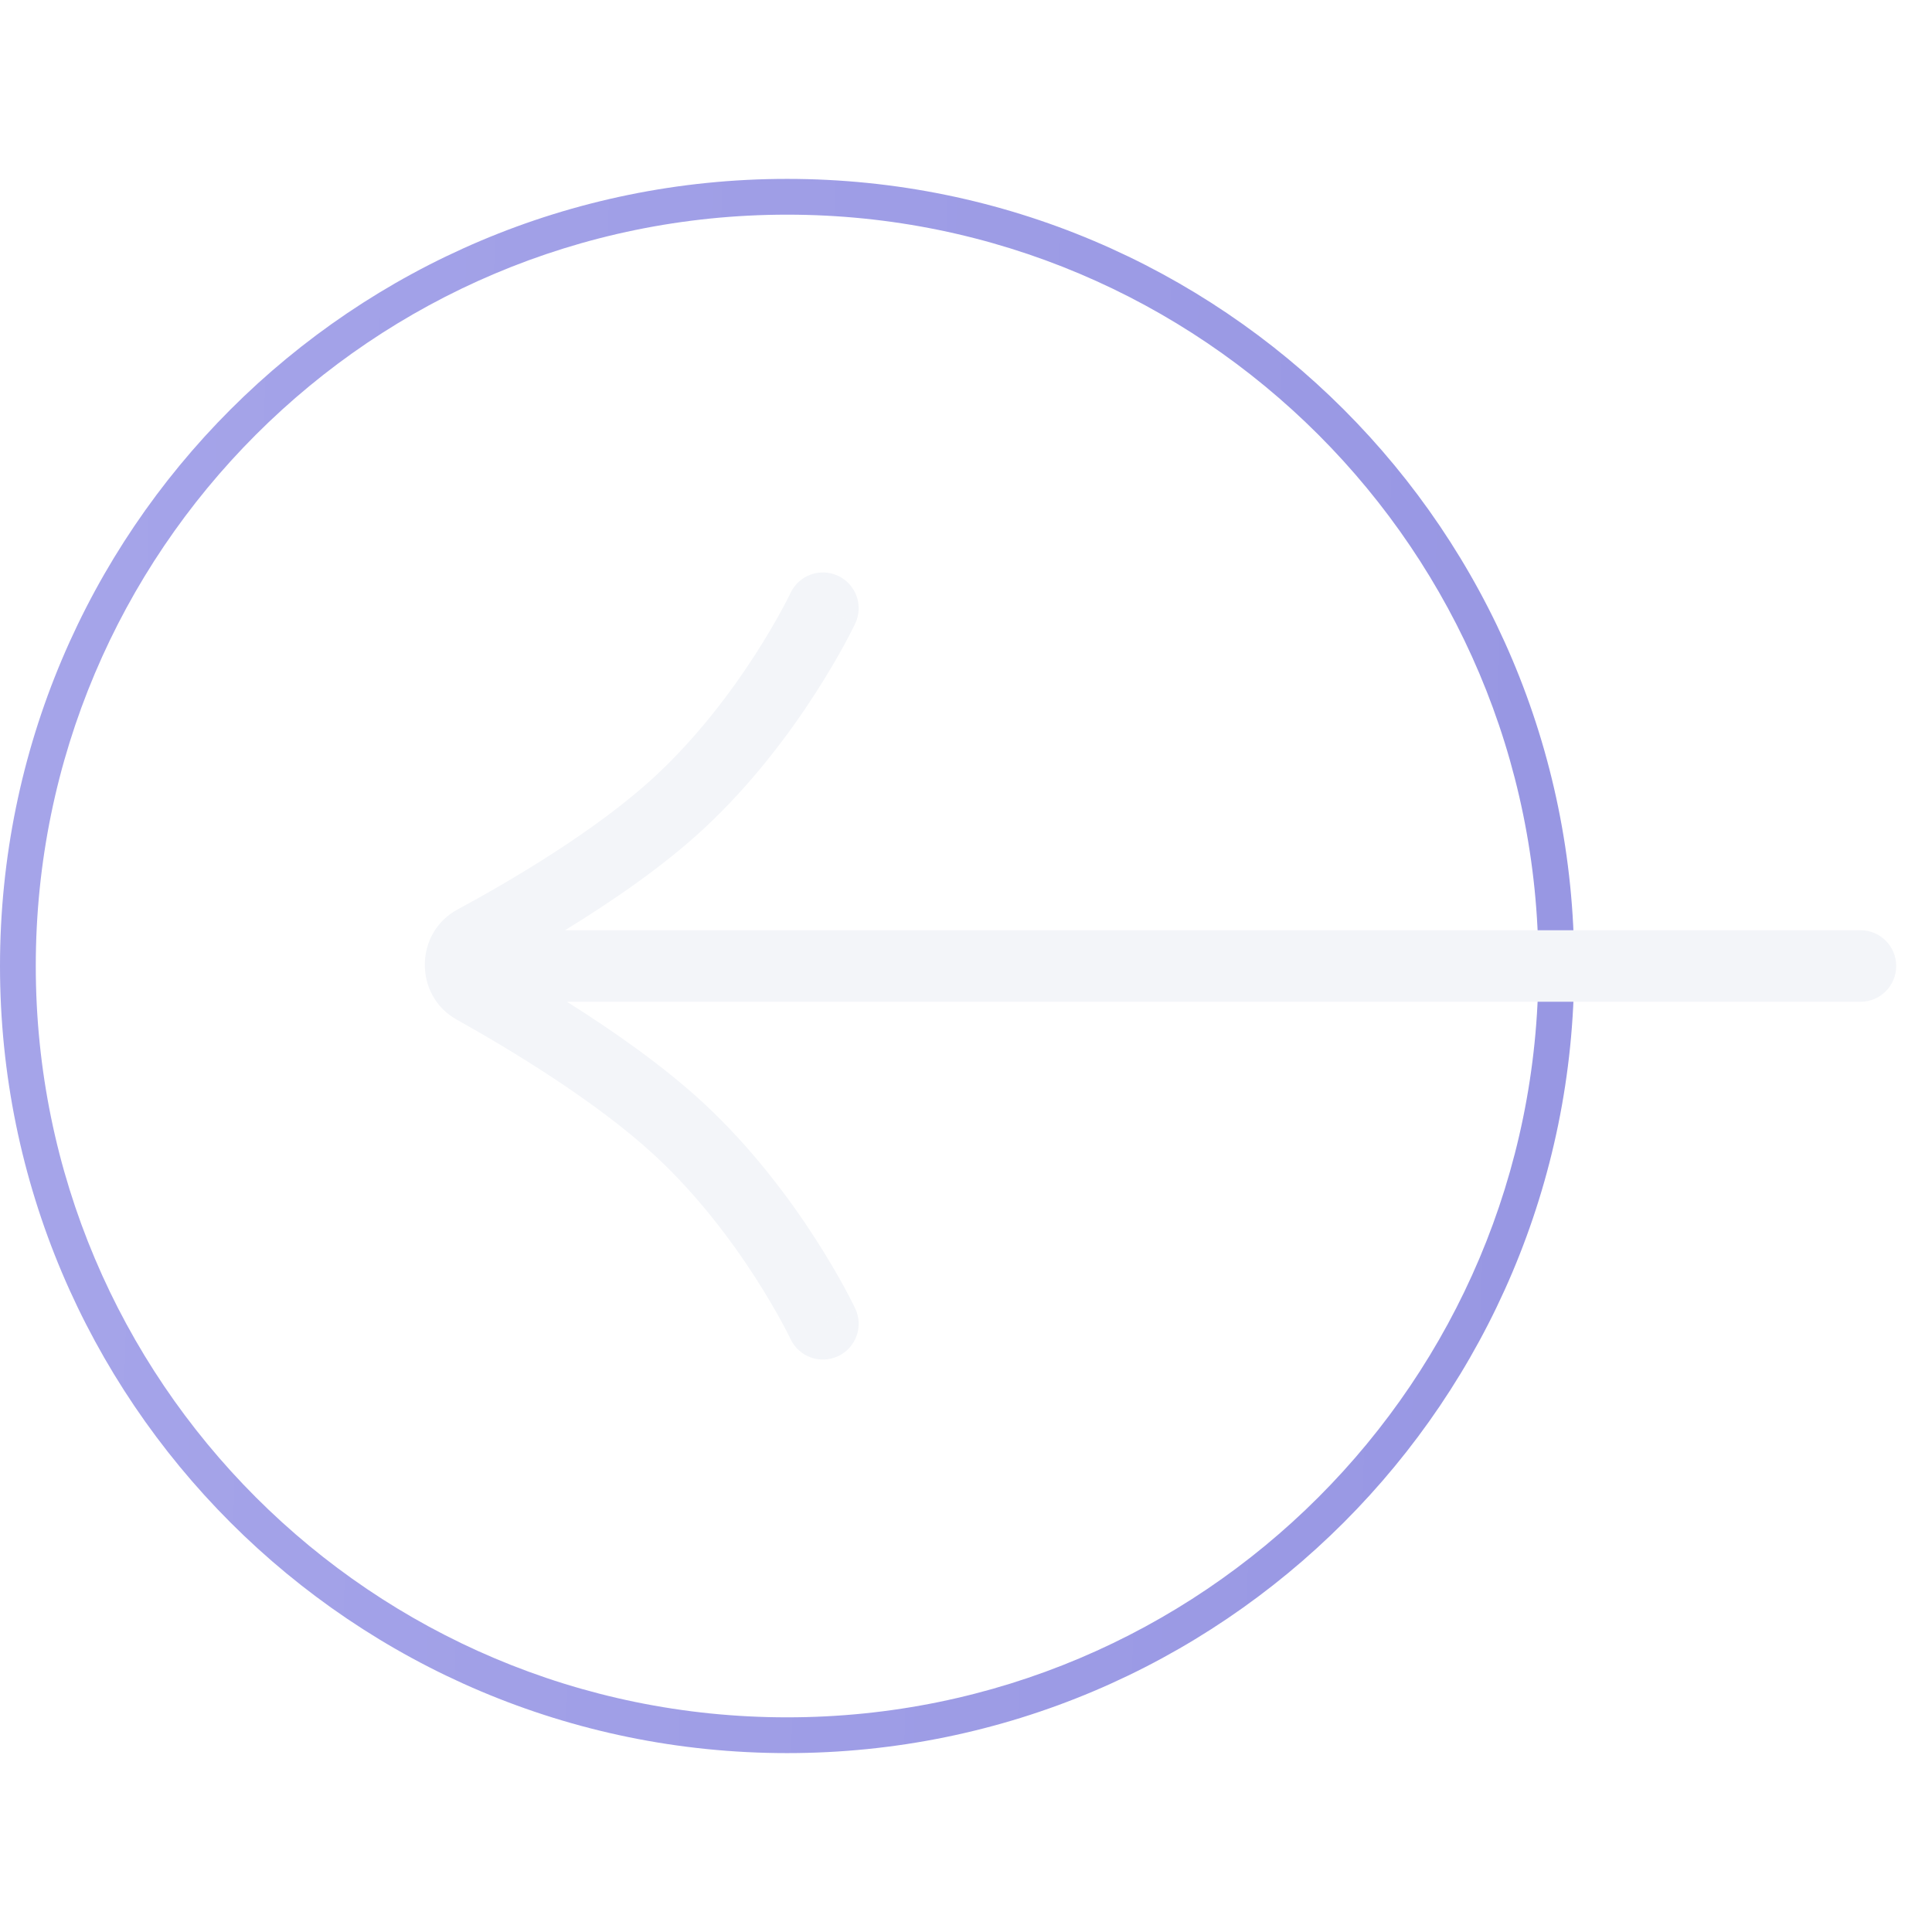
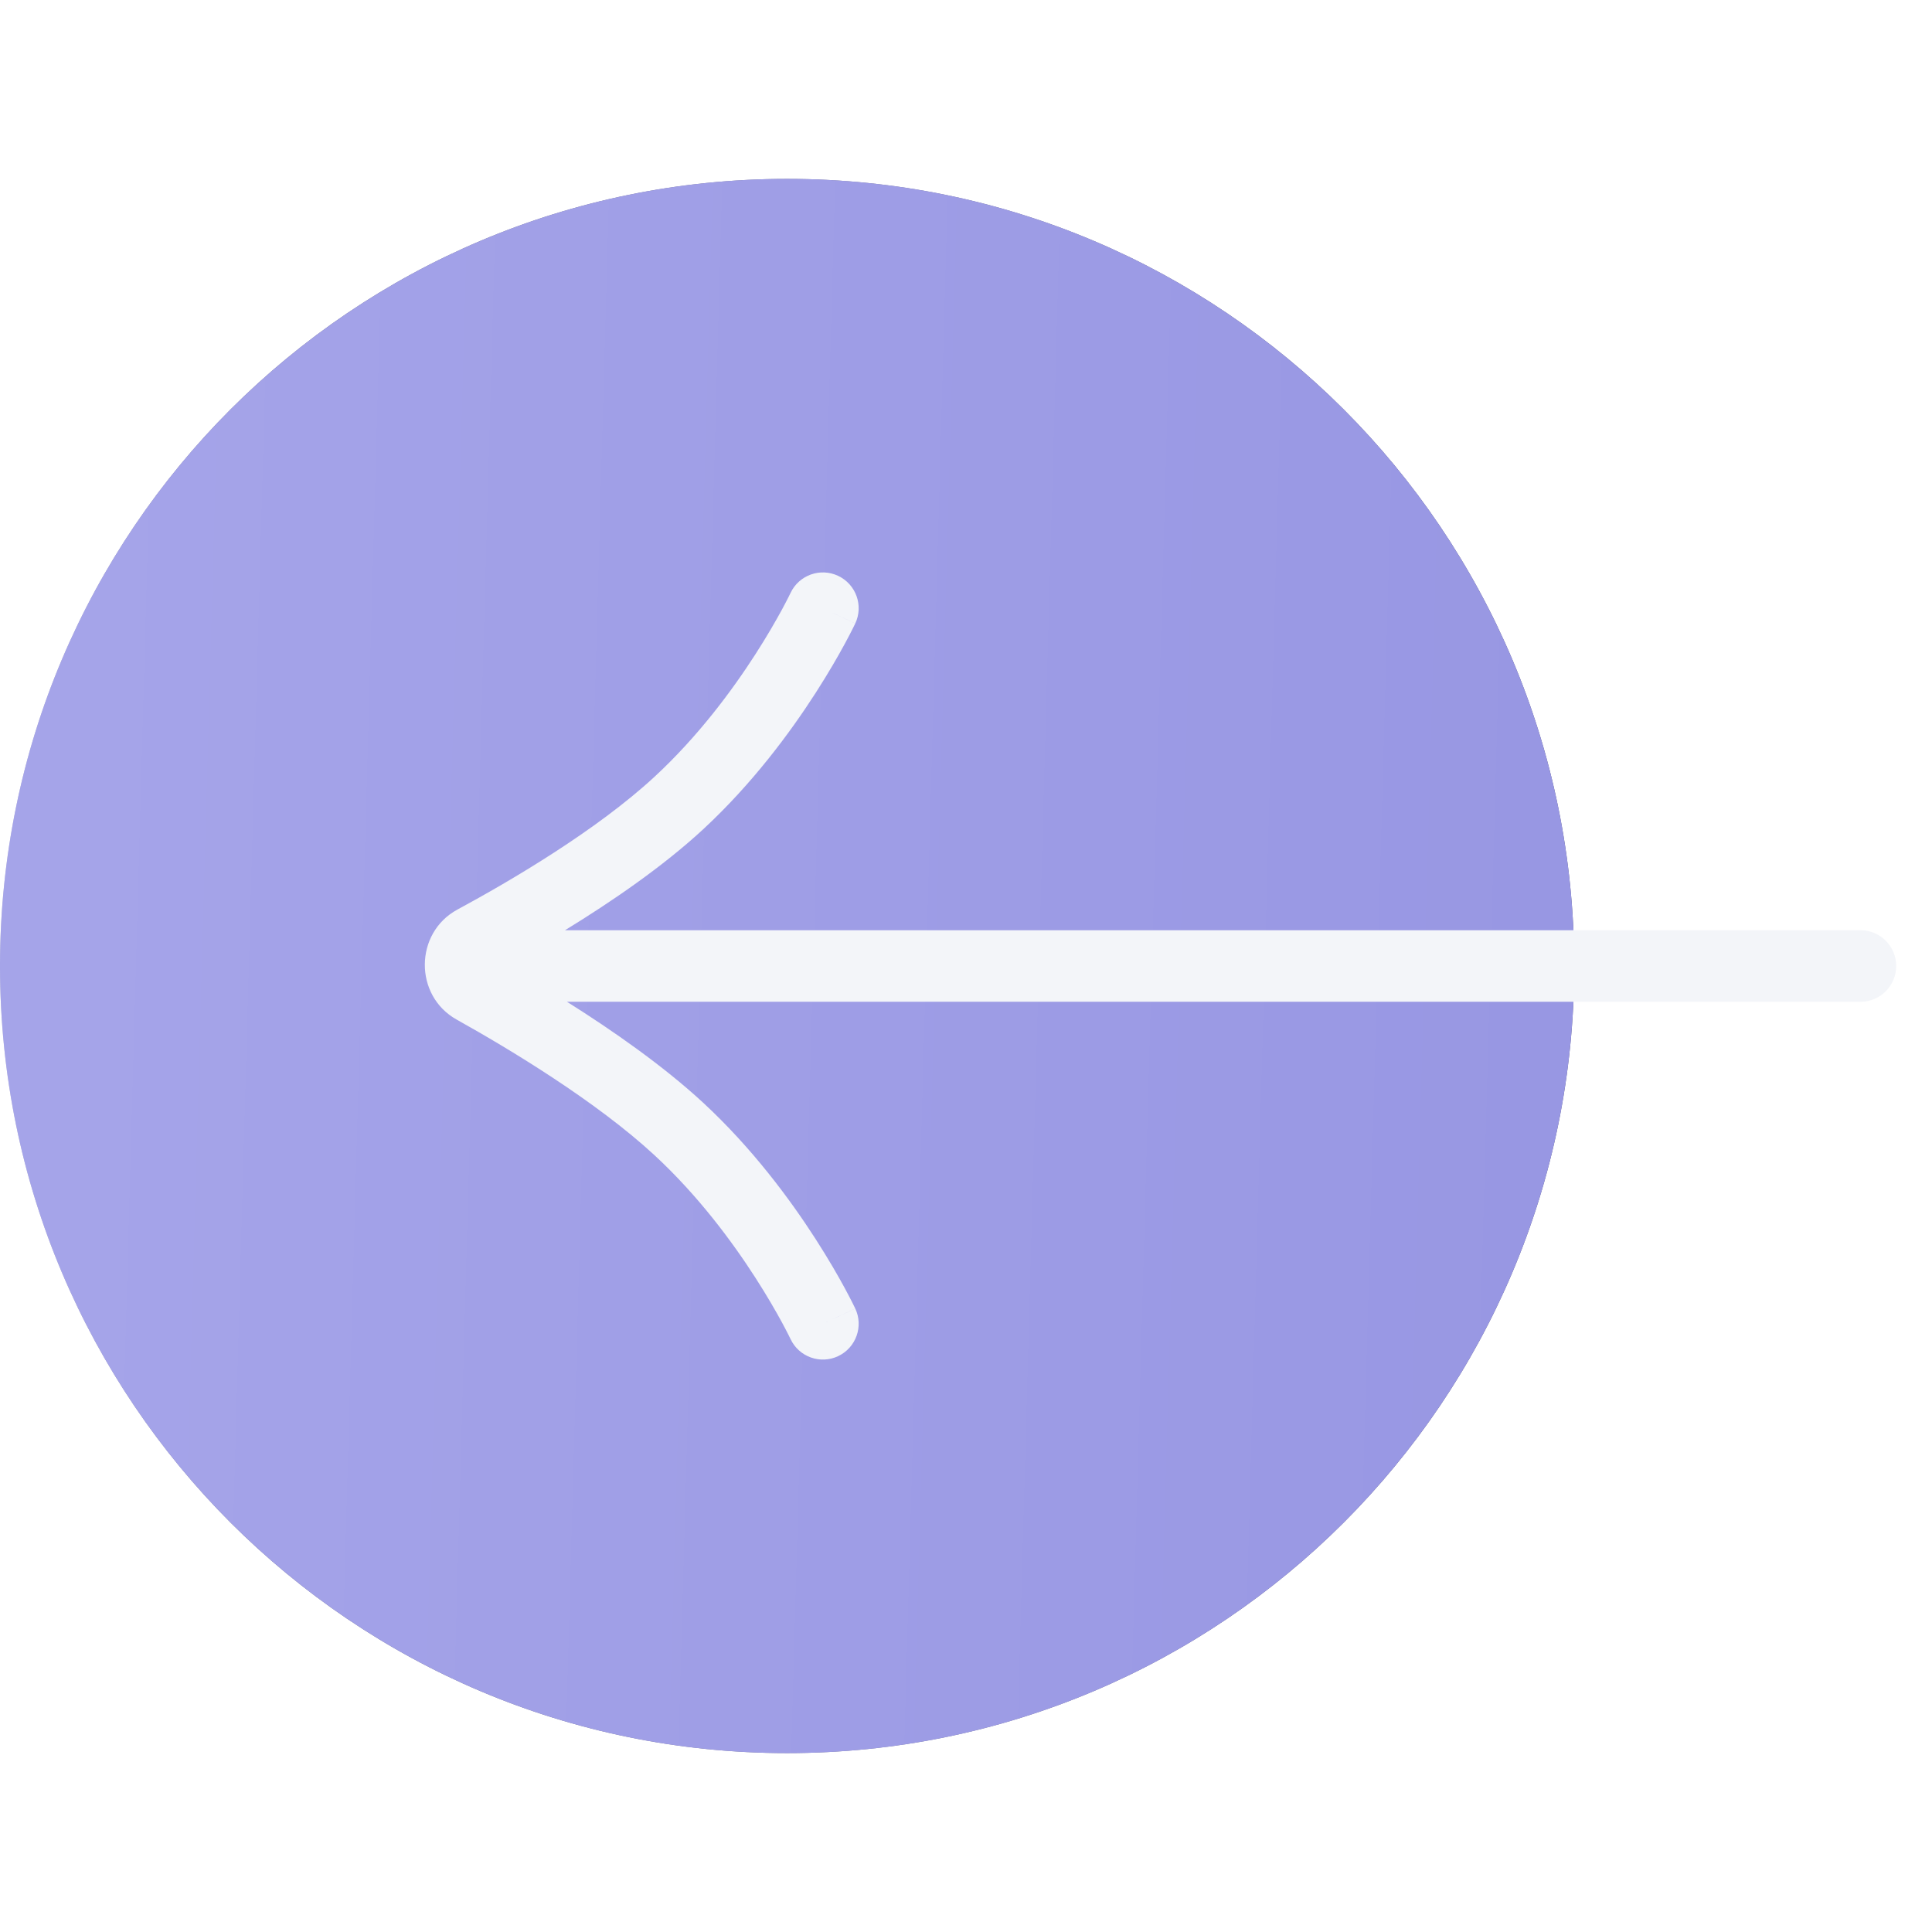
<svg xmlns="http://www.w3.org/2000/svg" width="54" height="54" viewBox="0 0 54 54" fill="none">
  <g filter="url(#filter0_b_133_29430)">
-     <path fill-rule="evenodd" clip-rule="evenodd" d="M1 27C1 38.598 10.402 48 22 48C33.598 48 43 38.598 43 27C43 15.402 33.598 6 22 6C10.402 6 1 15.402 1 27ZM22 5C9.85 5 0 14.85 0 27C0 39.15 9.85 49 22 49C34.15 49 44 39.15 44 27C44 14.85 34.15 5 22 5Z" fill="url(#paint0_linear_133_29430)" />
+     <path fillRule="evenodd" clip-rule="evenodd" d="M1 27C1 38.598 10.402 48 22 48C33.598 48 43 38.598 43 27C43 15.402 33.598 6 22 6C10.402 6 1 15.402 1 27ZM22 5C9.85 5 0 14.85 0 27C0 39.15 9.85 49 22 49C34.15 49 44 39.15 44 27C44 14.85 34.15 5 22 5Z" fill="url(#paint0_linear_133_29430)" />
  </g>
-   <path fill-rule="evenodd" clip-rule="evenodd" d="M23.905 17.426C24.14 16.927 23.926 16.331 23.426 16.095C22.927 15.86 22.331 16.074 22.096 16.573L22.095 16.574L22.094 16.577L22.084 16.597C22.075 16.616 22.06 16.646 22.04 16.686C22 16.766 21.938 16.886 21.856 17.038C21.69 17.343 21.442 17.777 21.116 18.284C20.461 19.303 19.506 20.591 18.293 21.712C16.677 23.207 14.271 24.62 12.786 25.422C11.583 26.071 11.565 27.829 12.764 28.498C14.248 29.326 16.667 30.785 18.293 32.288C19.506 33.409 20.461 34.697 21.116 35.716C21.442 36.223 21.69 36.657 21.856 36.962C21.938 37.114 22 37.234 22.04 37.314C22.06 37.354 22.075 37.384 22.084 37.403L22.094 37.423L22.095 37.426L22.096 37.427C22.331 37.926 22.927 38.14 23.426 37.905C23.926 37.669 24.14 37.073 23.905 36.574L23.005 36.998C23.905 36.574 23.904 36.574 23.904 36.573L23.904 36.573L23.904 36.572L23.902 36.569L23.898 36.559L23.882 36.528C23.869 36.501 23.851 36.463 23.826 36.414C23.778 36.318 23.707 36.181 23.614 36.009C23.429 35.667 23.155 35.189 22.798 34.634C22.087 33.528 21.028 32.093 19.651 30.819C18.534 29.787 17.12 28.801 15.847 28H52C52.552 28 53 27.552 53 27C53 26.448 52.552 26 52 26H15.792C17.079 25.212 18.518 24.229 19.651 23.181C21.028 21.907 22.087 20.472 22.798 19.366C23.155 18.811 23.429 18.333 23.614 17.991C23.707 17.82 23.778 17.682 23.826 17.586C23.851 17.537 23.869 17.499 23.882 17.473L23.898 17.441L23.902 17.431L23.904 17.428L23.904 17.427L23.904 17.427C23.904 17.426 23.905 17.426 23 17L23.905 17.426Z" fill="#F3F5F9" />
+   <path fillRule="evenodd" clip-rule="evenodd" d="M23.905 17.426C24.14 16.927 23.926 16.331 23.426 16.095C22.927 15.86 22.331 16.074 22.096 16.573L22.095 16.574L22.094 16.577L22.084 16.597C22.075 16.616 22.06 16.646 22.04 16.686C22 16.766 21.938 16.886 21.856 17.038C21.69 17.343 21.442 17.777 21.116 18.284C20.461 19.303 19.506 20.591 18.293 21.712C16.677 23.207 14.271 24.62 12.786 25.422C11.583 26.071 11.565 27.829 12.764 28.498C14.248 29.326 16.667 30.785 18.293 32.288C19.506 33.409 20.461 34.697 21.116 35.716C21.442 36.223 21.69 36.657 21.856 36.962C21.938 37.114 22 37.234 22.04 37.314C22.06 37.354 22.075 37.384 22.084 37.403L22.094 37.423L22.095 37.426L22.096 37.427C22.331 37.926 22.927 38.14 23.426 37.905C23.926 37.669 24.14 37.073 23.905 36.574L23.005 36.998C23.905 36.574 23.904 36.574 23.904 36.573L23.904 36.573L23.904 36.572L23.902 36.569L23.898 36.559L23.882 36.528C23.869 36.501 23.851 36.463 23.826 36.414C23.778 36.318 23.707 36.181 23.614 36.009C23.429 35.667 23.155 35.189 22.798 34.634C22.087 33.528 21.028 32.093 19.651 30.819C18.534 29.787 17.12 28.801 15.847 28H52C52.552 28 53 27.552 53 27C53 26.448 52.552 26 52 26H15.792C17.079 25.212 18.518 24.229 19.651 23.181C21.028 21.907 22.087 20.472 22.798 19.366C23.155 18.811 23.429 18.333 23.614 17.991C23.707 17.82 23.778 17.682 23.826 17.586C23.851 17.537 23.869 17.499 23.882 17.473L23.898 17.441L23.902 17.431L23.904 17.428L23.904 17.427L23.904 17.427C23.904 17.426 23.905 17.426 23 17L23.905 17.426Z" fill="#F3F5F9" />
  <defs>
-     <filter id="filter0_b_133_29430" x="-20" y="-15" width="84" height="84" filterUnits="userSpaceOnUse" color-interpolation-filters="sRGB">
-       <feFlood flood-opacity="0" result="BackgroundImageFix" />
+     <filter id="filter0_b_133_29430" x="-20" y="-15" width="84" height="84" filterUnits="userSpaceOnUse" colorInterpolationFilters="sRGB">
+       <feFlood floodOpacity="0" result="BackgroundImageFix" />
      <feGaussianBlur in="BackgroundImageFix" stdDeviation="10" />
      <feComposite in2="SourceAlpha" operator="in" result="effect1_backgroundBlur_133_29430" />
      <feBlend mode="normal" in="SourceGraphic" in2="effect1_backgroundBlur_133_29430" result="shape" />
    </filter>
    <linearGradient id="paint0_linear_133_29430" x1="2.75" y1="7.895" x2="43.743" y2="9.041" gradientUnits="userSpaceOnUse">
      <stop stop-color="#A5A4E9" />
      <stop offset="1" stop-color="#9897E3" />
    </linearGradient>
  </defs>
</svg>
